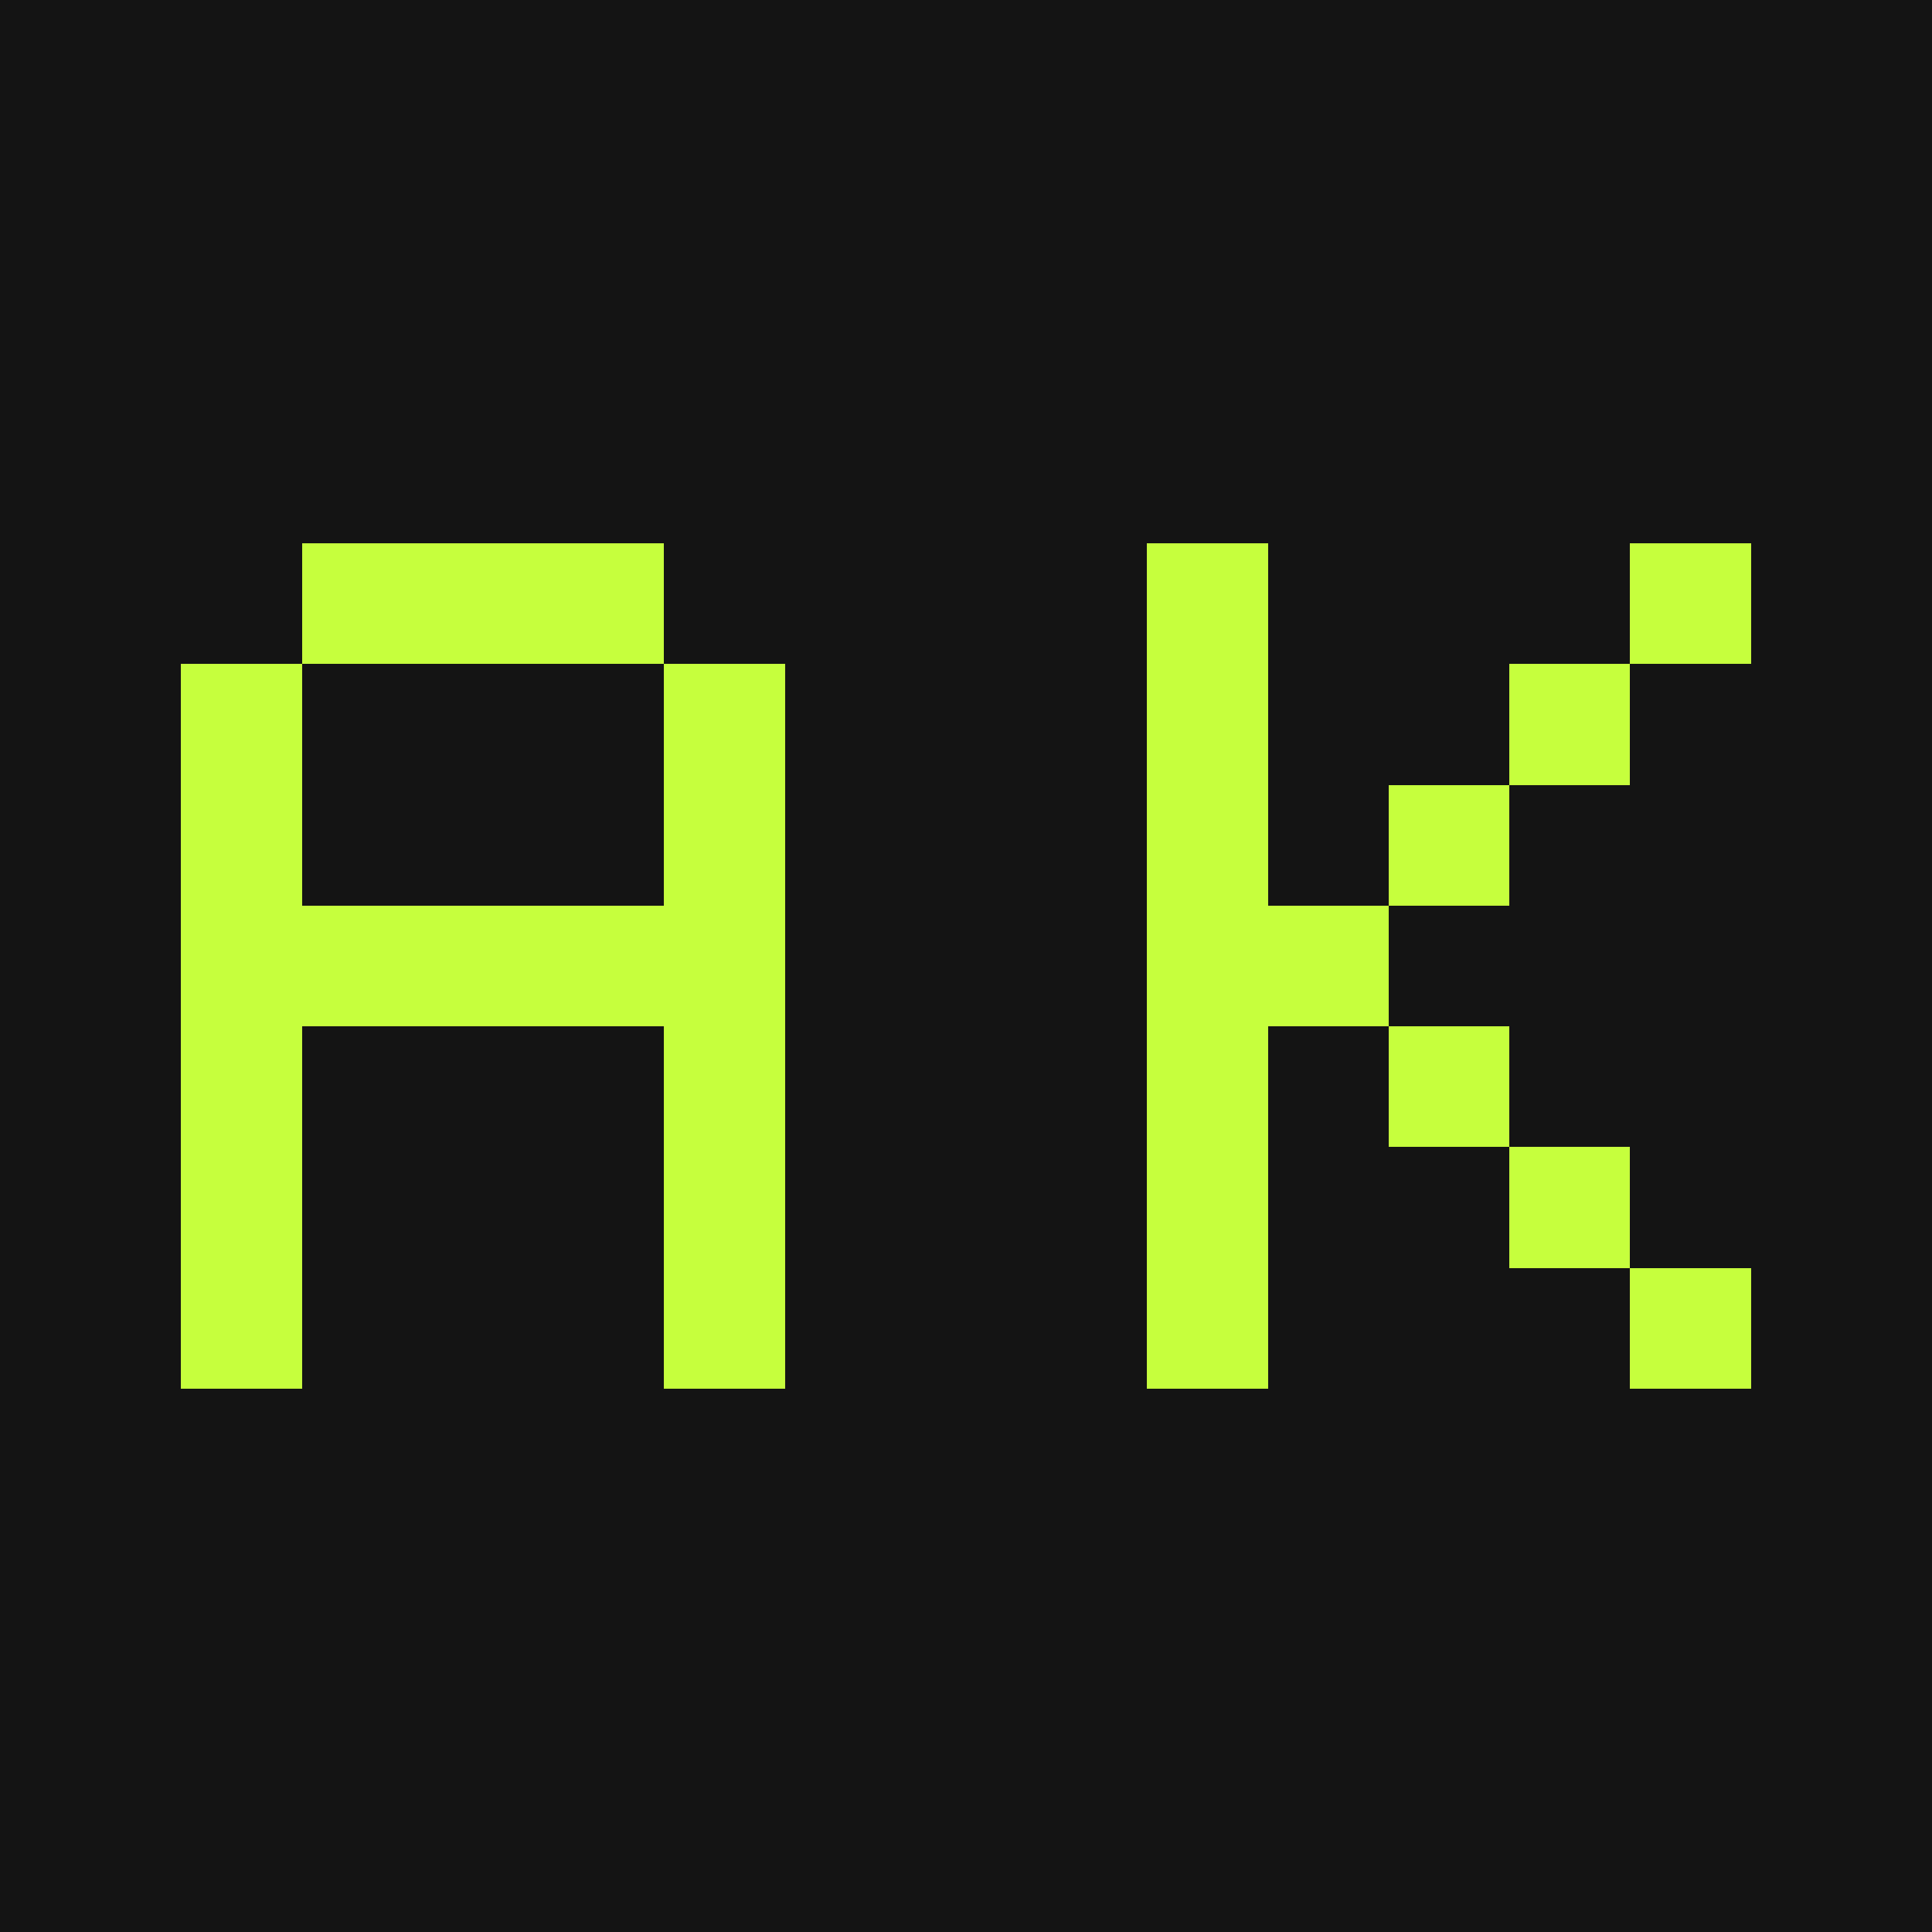
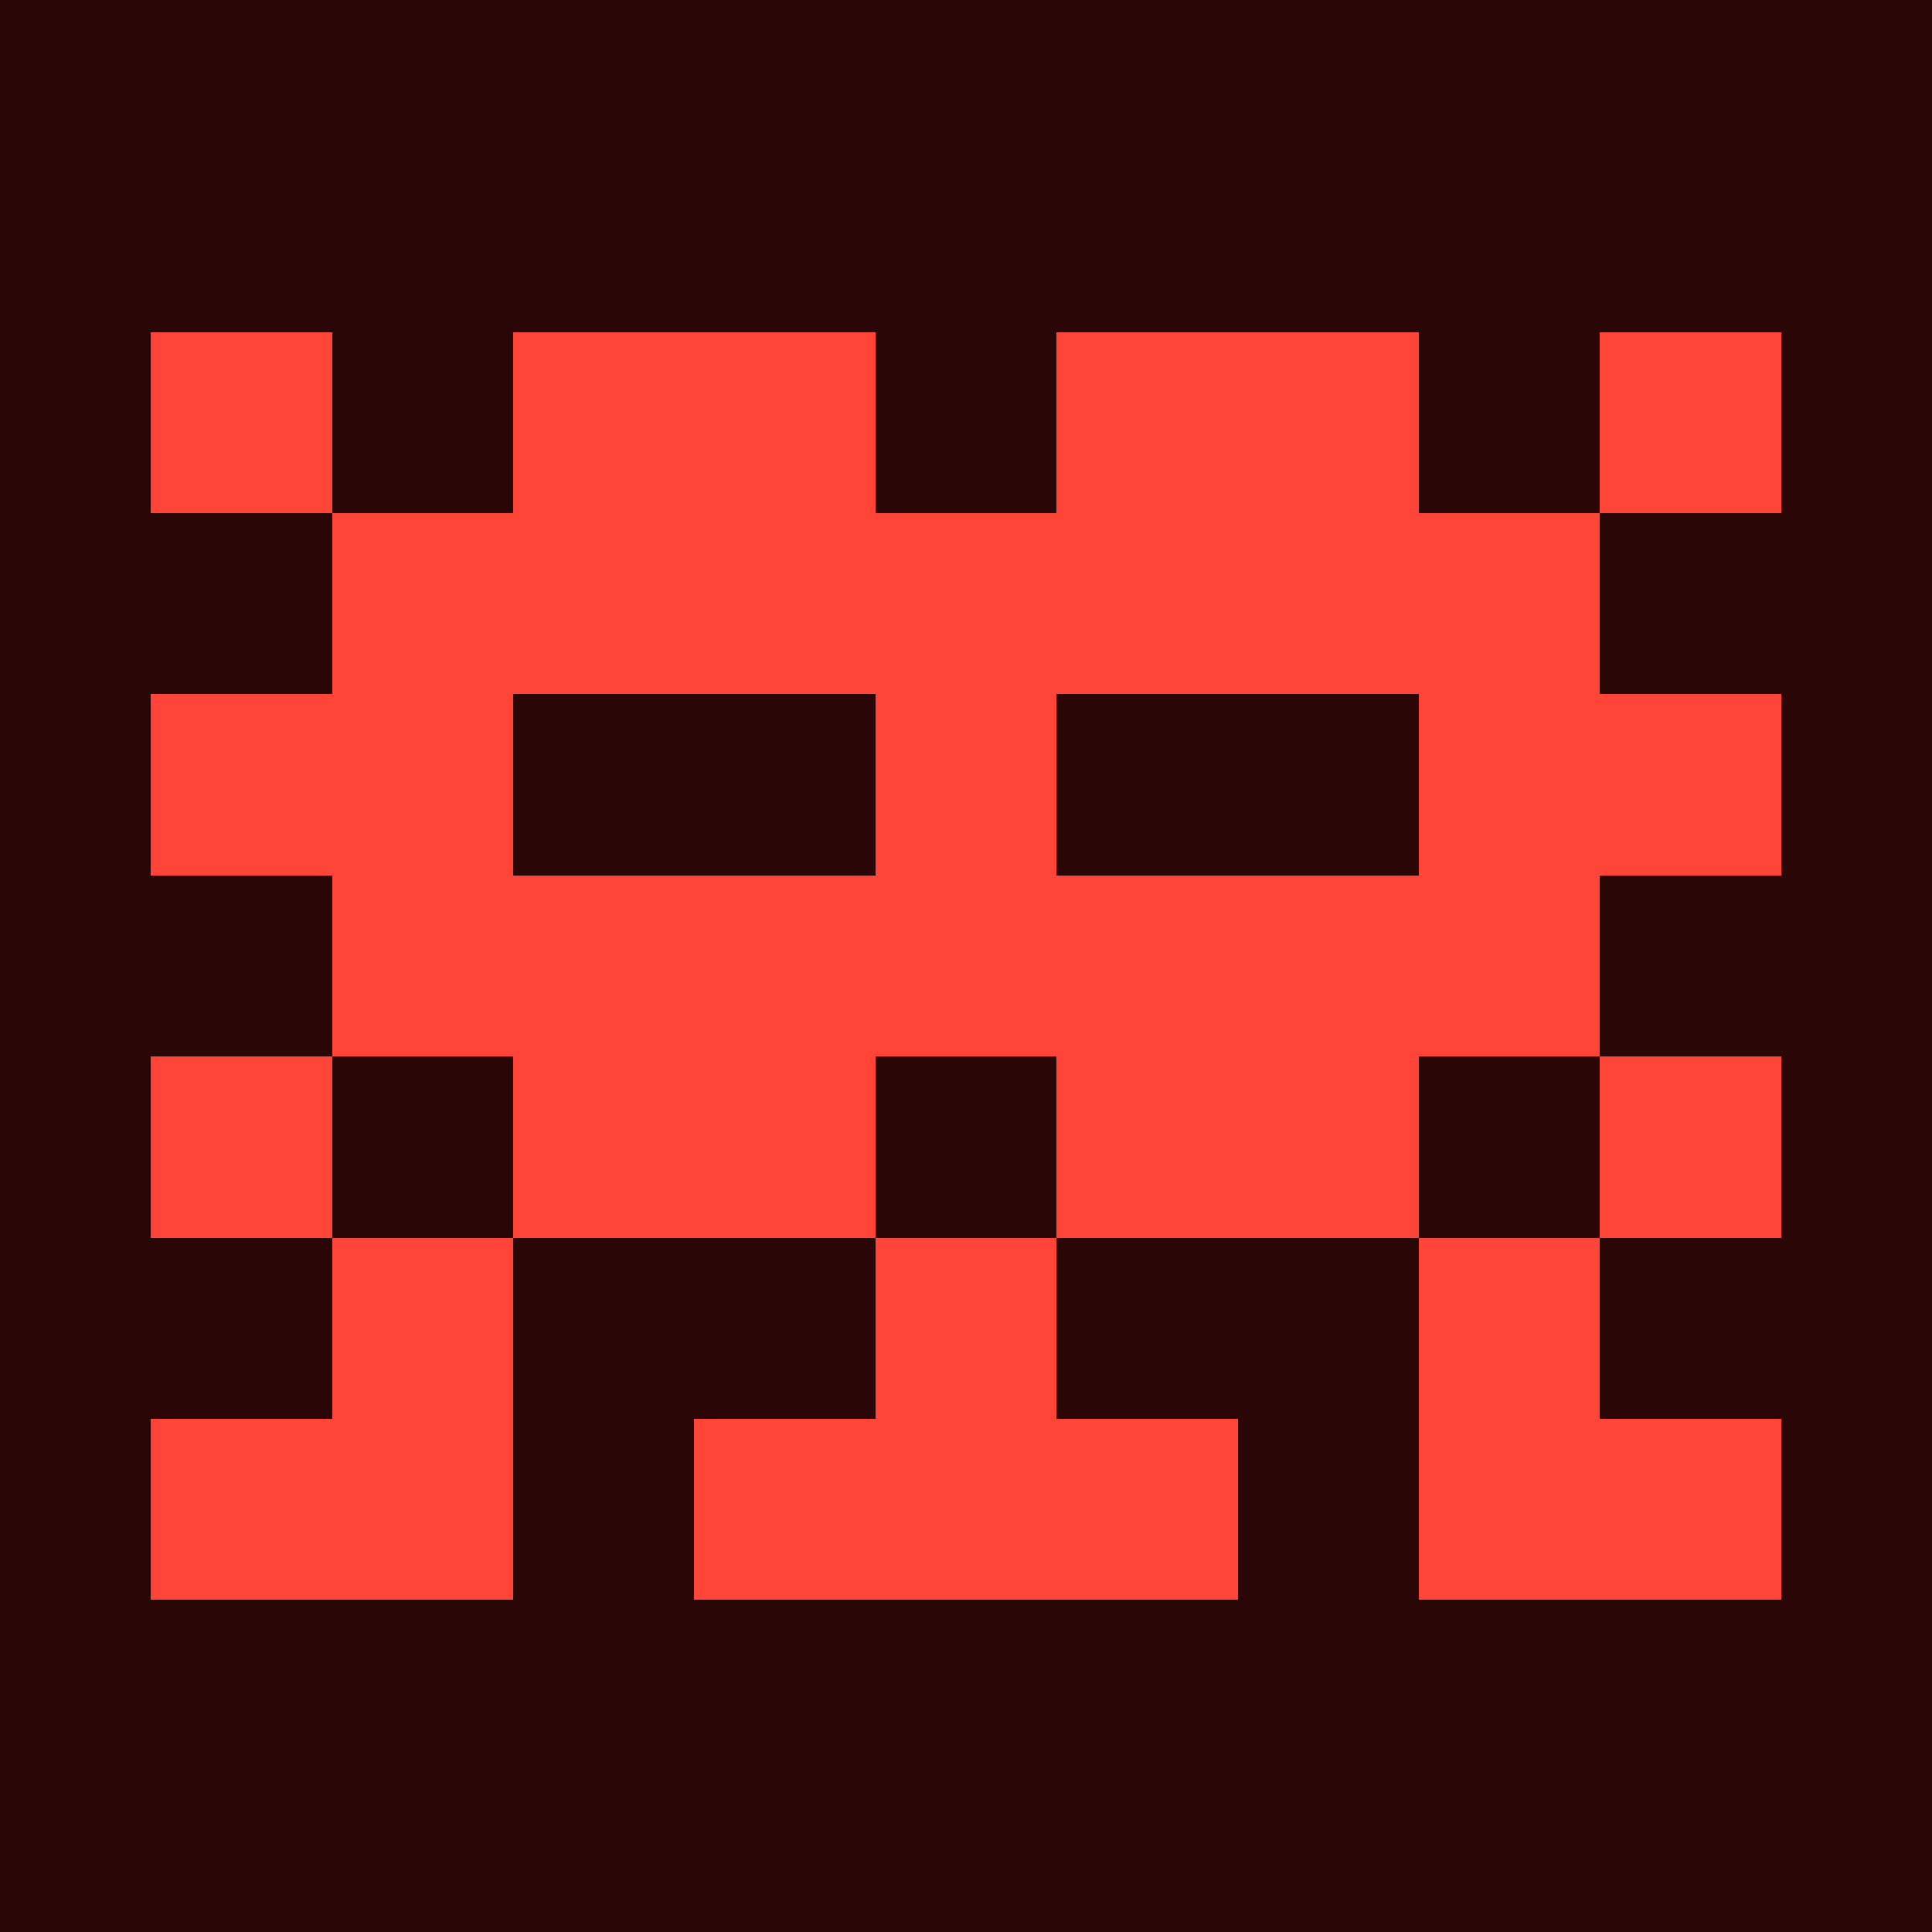
<svg xmlns="http://www.w3.org/2000/svg" viewBox="0 0 64 64" shape-rendering="crispEdges">
-   <rect width="64" height="64" fill="#141414" />
-   <g fill="#c6ff3d">
-     <rect x="10" y="18" width="4" height="4" />
-     <rect x="14" y="18" width="4" height="4" />
-     <rect x="18" y="18" width="4" height="4" />
-     <rect x="38" y="18" width="4" height="4" />
-     <rect x="54" y="18" width="4" height="4" />
-     <rect x="6" y="22" width="4" height="4" />
-     <rect x="22" y="22" width="4" height="4" />
-     <rect x="38" y="22" width="4" height="4" />
-     <rect x="50" y="22" width="4" height="4" />
-     <rect x="6" y="26" width="4" height="4" />
-     <rect x="22" y="26" width="4" height="4" />
-     <rect x="38" y="26" width="4" height="4" />
-     <rect x="46" y="26" width="4" height="4" />
-     <rect x="6" y="30" width="4" height="4" />
-     <rect x="10" y="30" width="4" height="4" />
-     <rect x="14" y="30" width="4" height="4" />
-     <rect x="18" y="30" width="4" height="4" />
-     <rect x="22" y="30" width="4" height="4" />
-     <rect x="38" y="30" width="4" height="4" />
-     <rect x="42" y="30" width="4" height="4" />
-     <rect x="6" y="34" width="4" height="4" />
-     <rect x="22" y="34" width="4" height="4" />
-     <rect x="38" y="34" width="4" height="4" />
-     <rect x="46" y="34" width="4" height="4" />
-     <rect x="6" y="38" width="4" height="4" />
-     <rect x="22" y="38" width="4" height="4" />
-     <rect x="38" y="38" width="4" height="4" />
-     <rect x="50" y="38" width="4" height="4" />
-     <rect x="6" y="42" width="4" height="4" />
-     <rect x="22" y="42" width="4" height="4" />
-     <rect x="38" y="42" width="4" height="4" />
-     <rect x="54" y="42" width="4" height="4" />
+   <rect width="64" height="64" fill="#2a0606" />
+   <g fill="#ff4438">
+     <rect x="5" y="11" width="6" height="6" />
+     <rect x="17" y="11" width="6" height="6" />
+     <rect x="23" y="11" width="6" height="6" />
+     <rect x="35" y="11" width="6" height="6" />
+     <rect x="41" y="11" width="6" height="6" />
+     <rect x="53" y="11" width="6" height="6" />
+     <rect x="11" y="17" width="6" height="6" />
+     <rect x="17" y="17" width="6" height="6" />
+     <rect x="23" y="17" width="6" height="6" />
+     <rect x="29" y="17" width="6" height="6" />
+     <rect x="35" y="17" width="6" height="6" />
+     <rect x="41" y="17" width="6" height="6" />
+     <rect x="47" y="17" width="6" height="6" />
+     <rect x="5" y="23" width="6" height="6" />
+     <rect x="11" y="23" width="6" height="6" />
+     <rect x="29" y="23" width="6" height="6" />
+     <rect x="47" y="23" width="6" height="6" />
+     <rect x="53" y="23" width="6" height="6" />
+     <rect x="11" y="29" width="6" height="6" />
+     <rect x="17" y="29" width="6" height="6" />
+     <rect x="23" y="29" width="6" height="6" />
+     <rect x="29" y="29" width="6" height="6" />
+     <rect x="35" y="29" width="6" height="6" />
+     <rect x="41" y="29" width="6" height="6" />
+     <rect x="47" y="29" width="6" height="6" />
+     <rect x="5" y="35" width="6" height="6" />
+     <rect x="17" y="35" width="6" height="6" />
+     <rect x="23" y="35" width="6" height="6" />
+     <rect x="35" y="35" width="6" height="6" />
+     <rect x="41" y="35" width="6" height="6" />
+     <rect x="53" y="35" width="6" height="6" />
+     <rect x="11" y="41" width="6" height="6" />
+     <rect x="29" y="41" width="6" height="6" />
+     <rect x="47" y="41" width="6" height="6" />
+     <rect x="5" y="47" width="6" height="6" />
+     <rect x="11" y="47" width="6" height="6" />
+     <rect x="23" y="47" width="6" height="6" />
+     <rect x="29" y="47" width="6" height="6" />
+     <rect x="35" y="47" width="6" height="6" />
+     <rect x="47" y="47" width="6" height="6" />
+     <rect x="53" y="47" width="6" height="6" />
  </g>
</svg>
